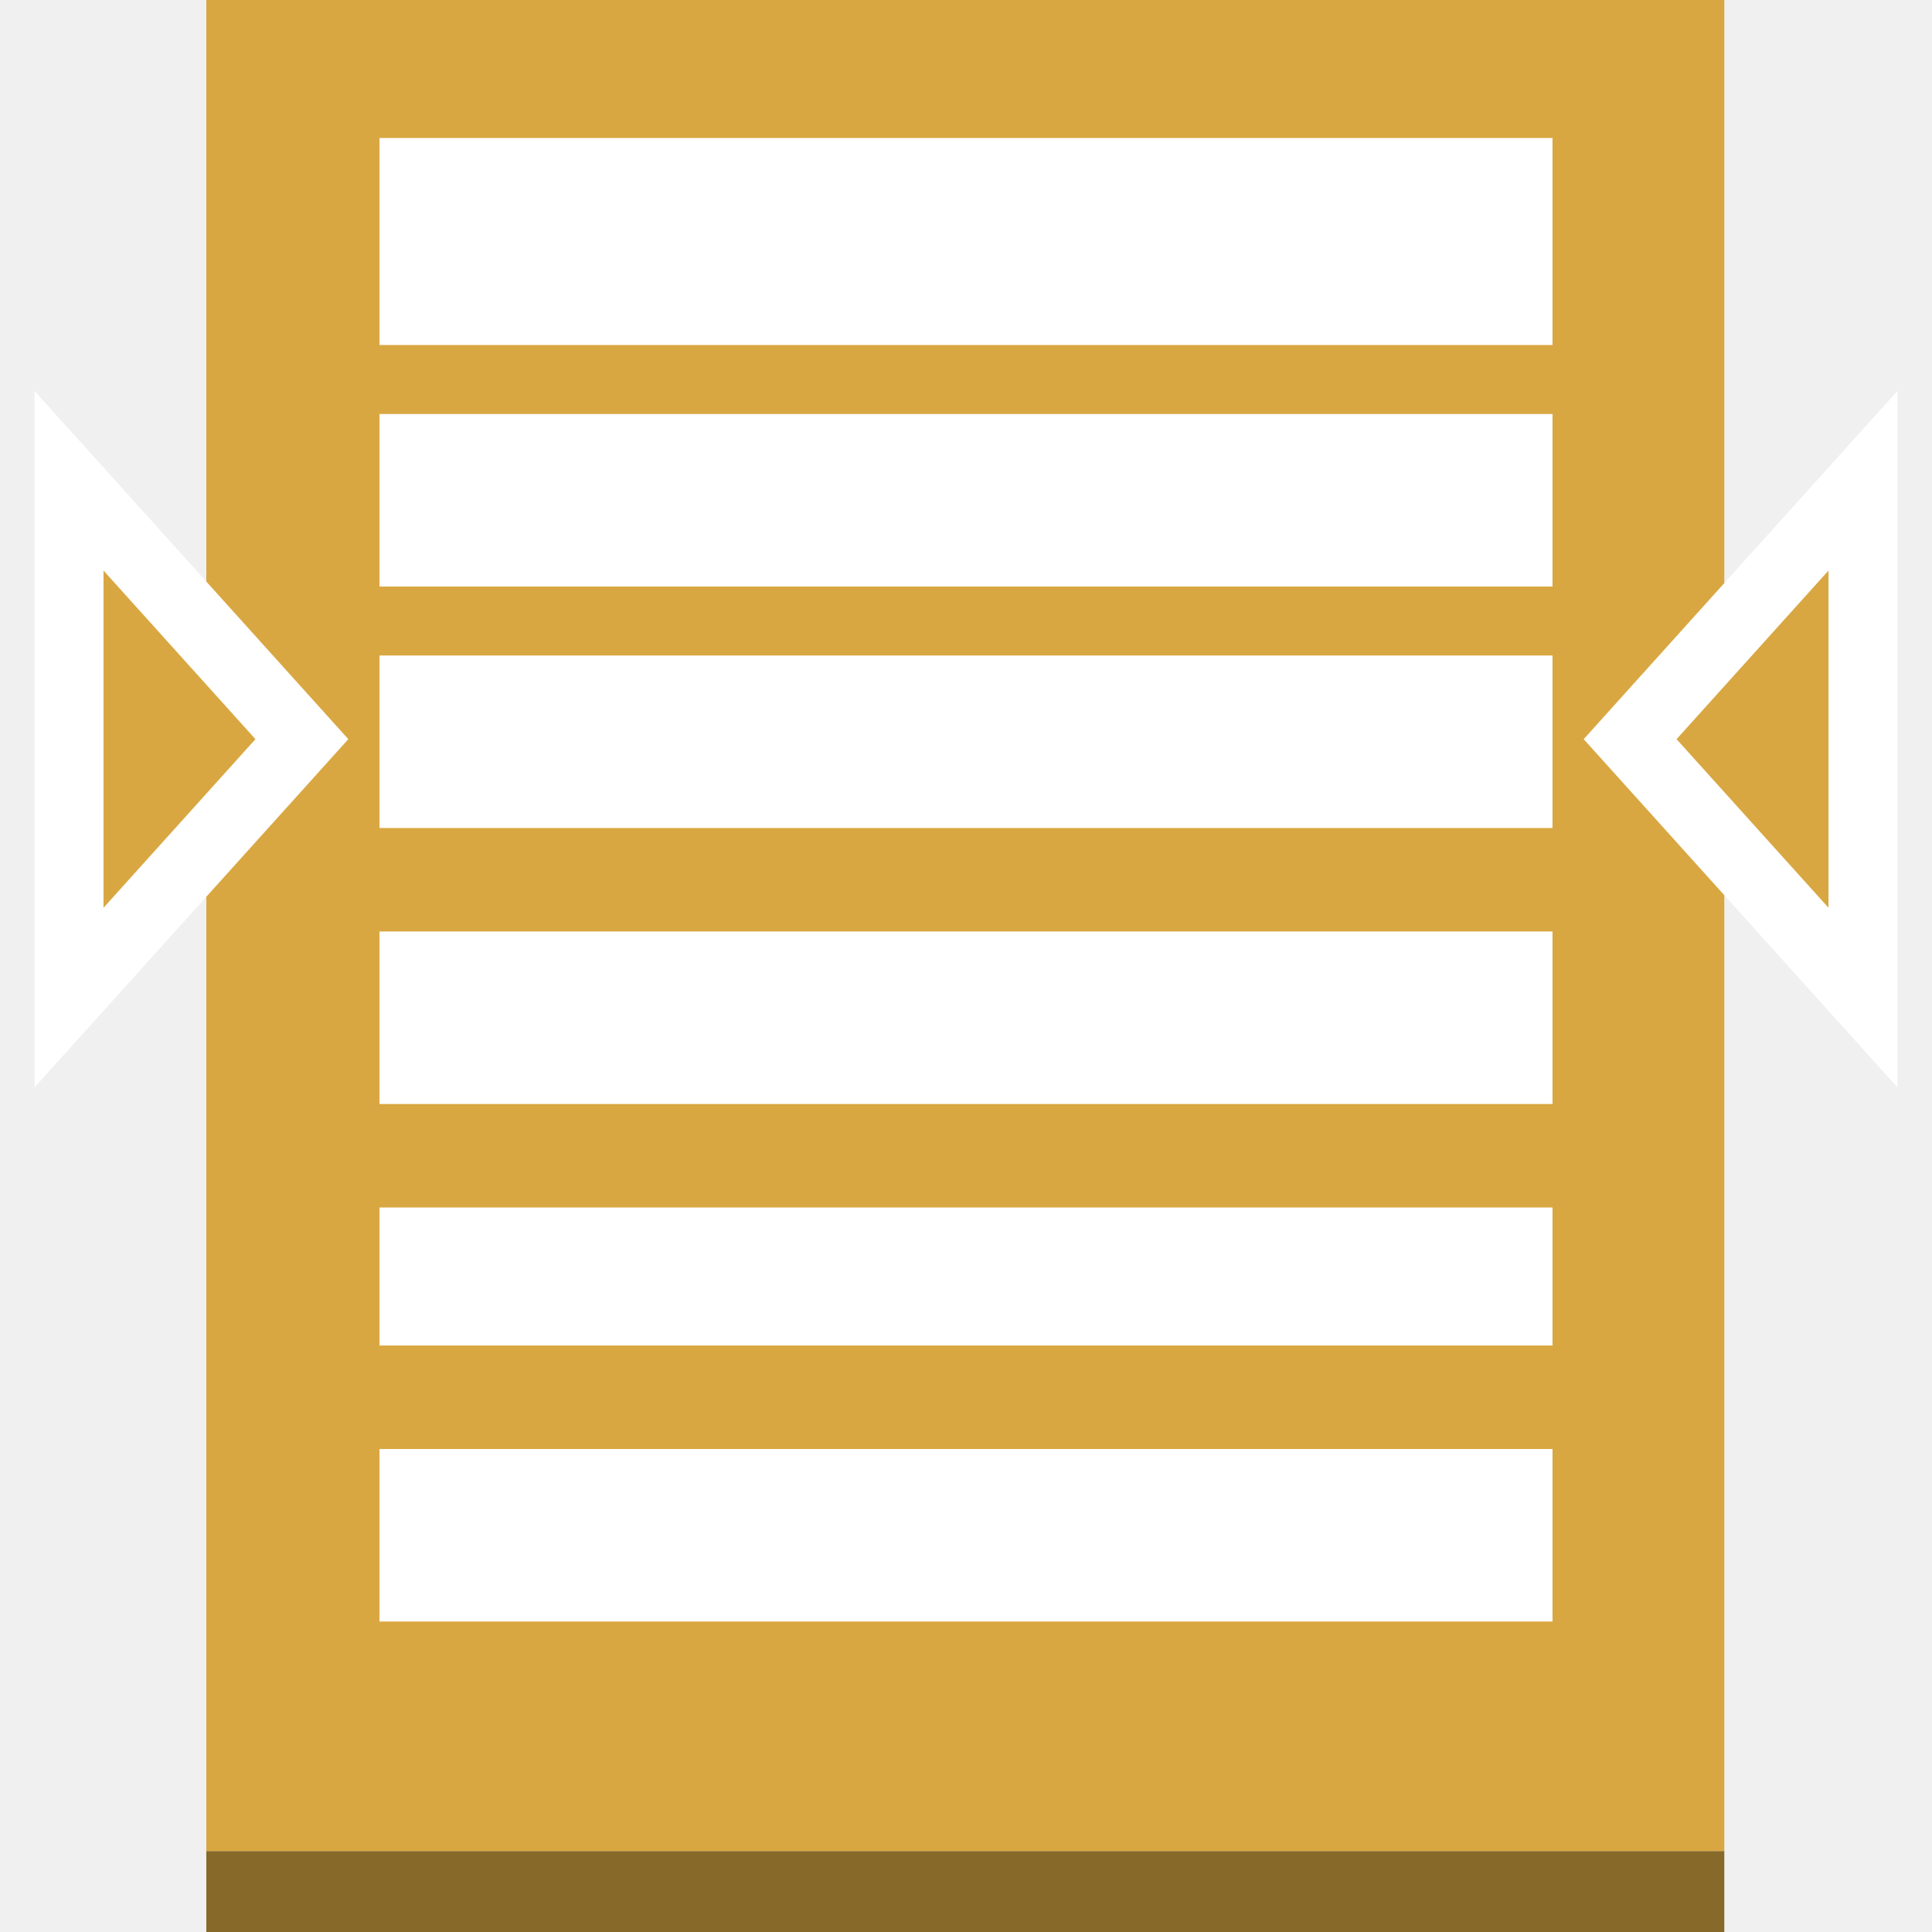
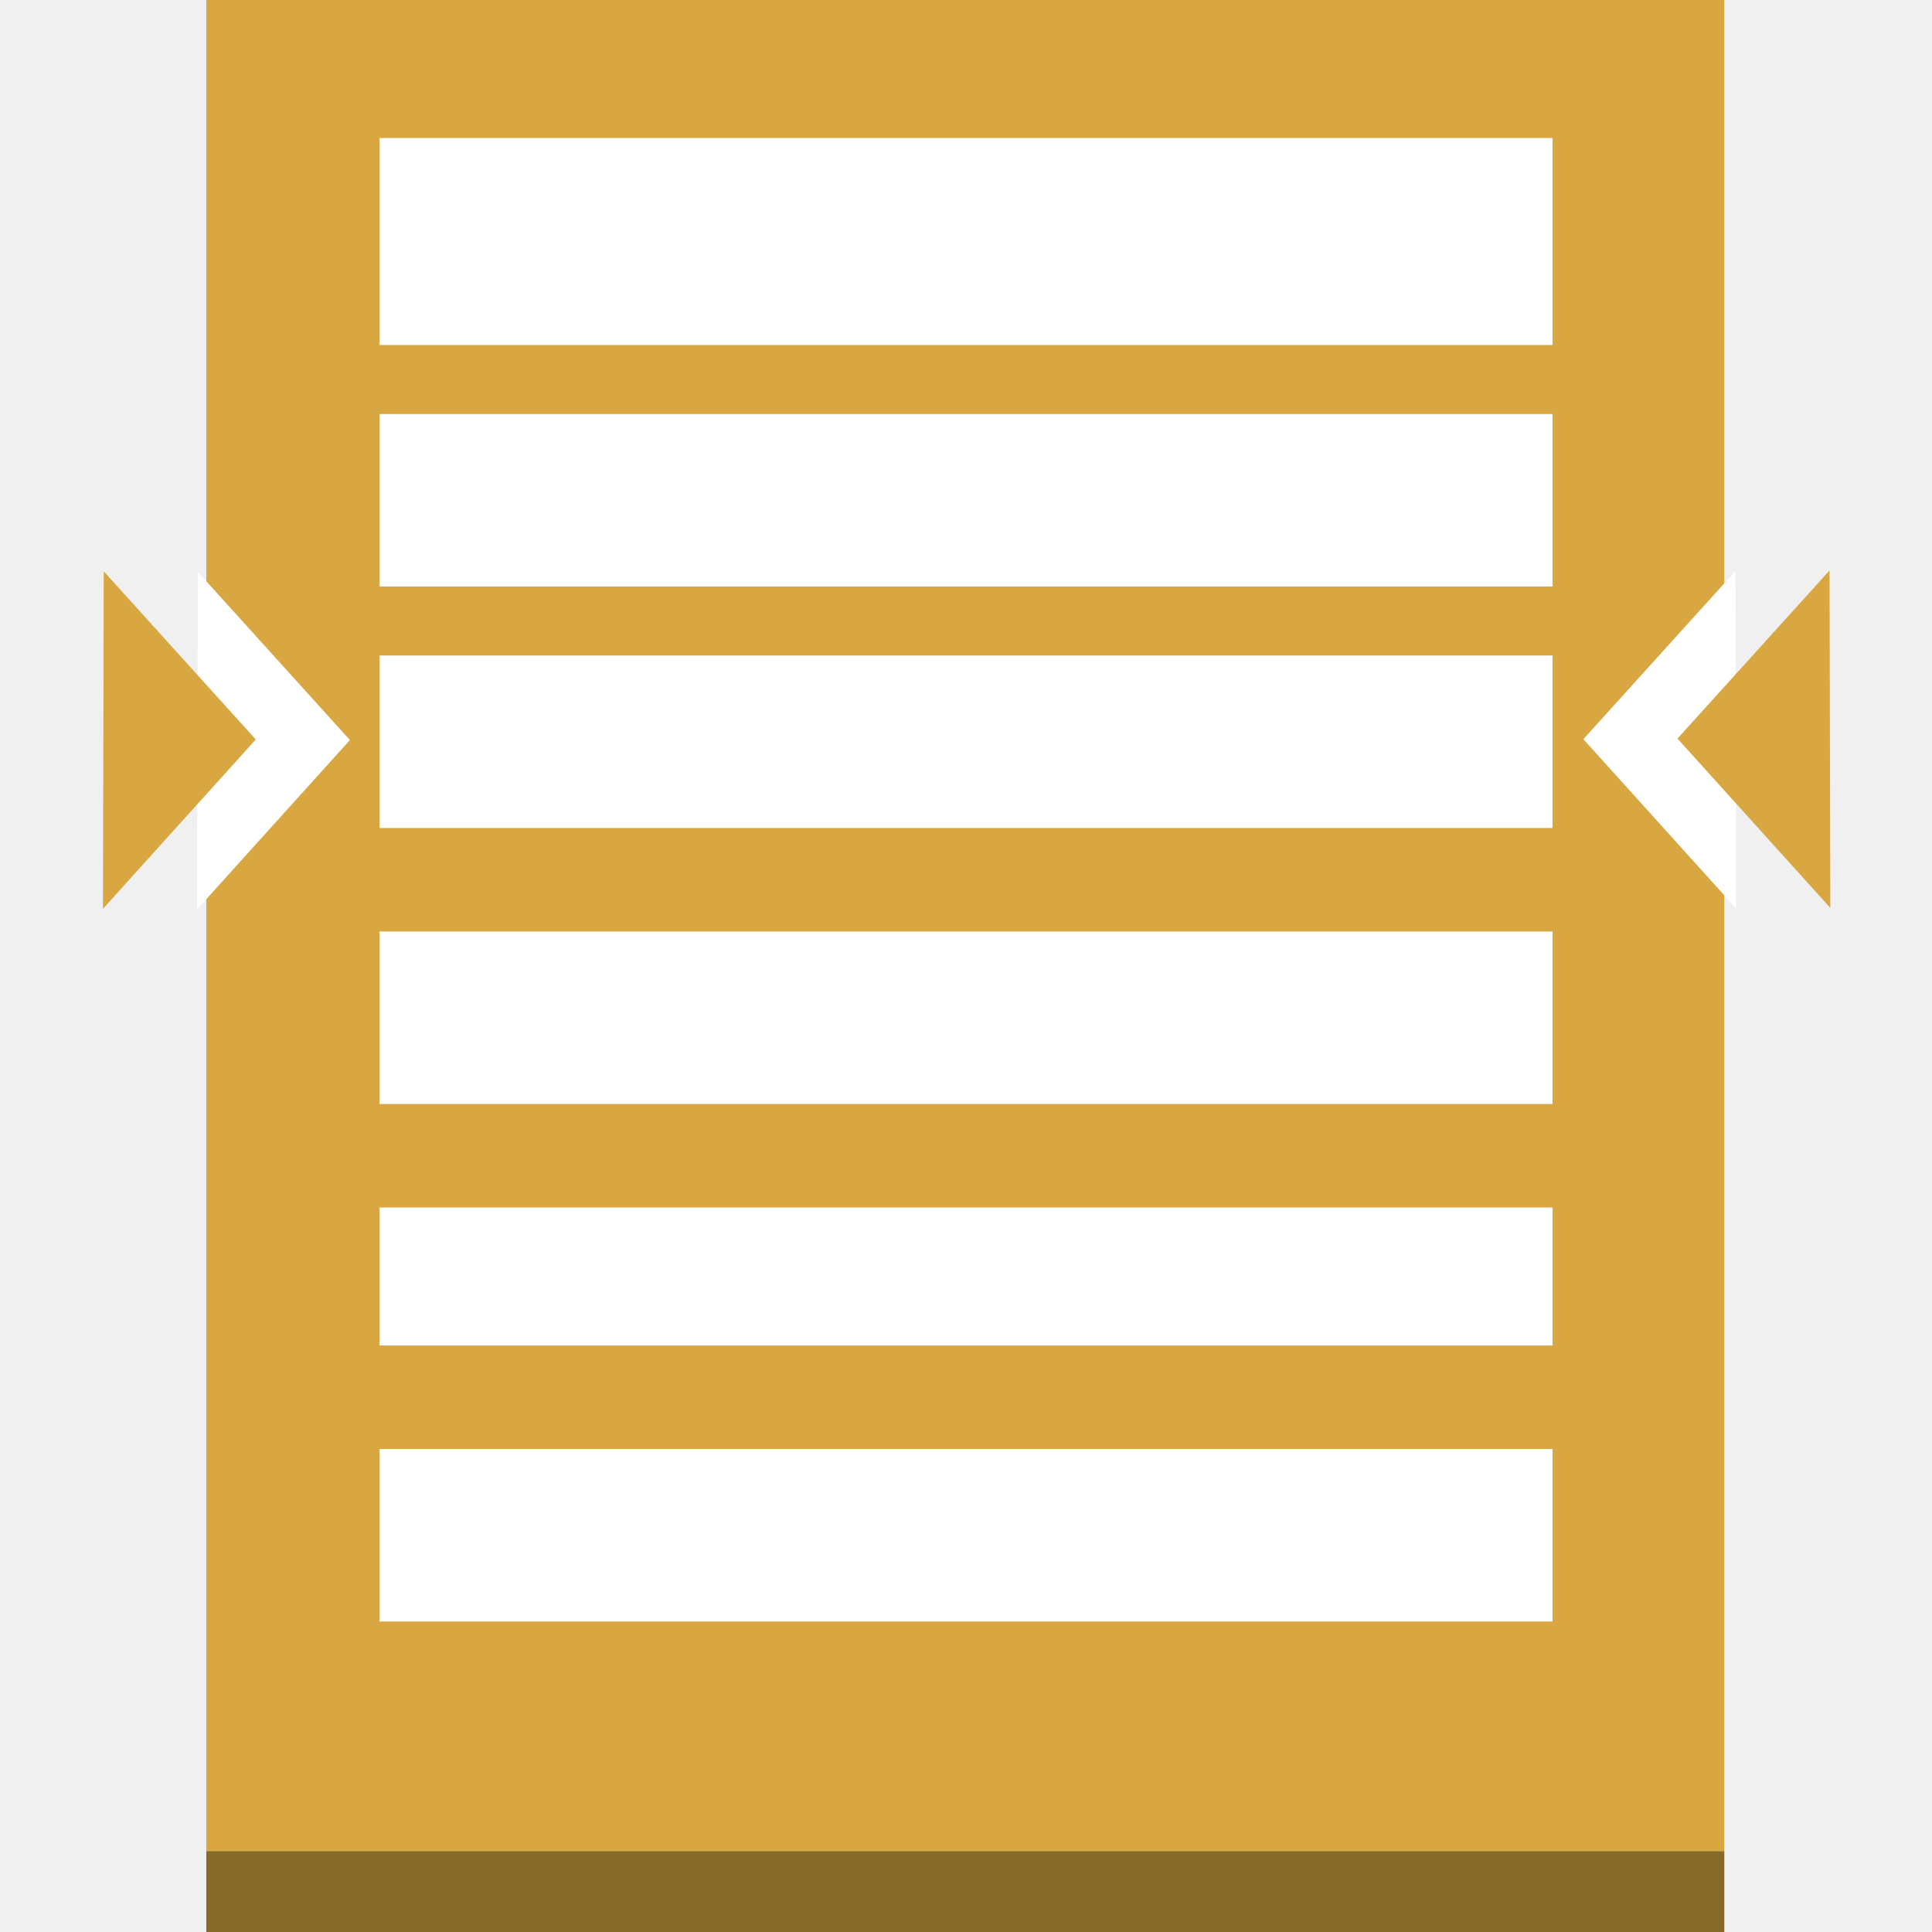
<svg xmlns="http://www.w3.org/2000/svg" version="1.1" x="0px" y="0px" width="100px" height="100px" viewBox="0 0 100 100" enable-background="new 0 0 100 100" xml:space="preserve" id="svg2">
  <defs id="defs34" />
-   <g id="g5" transform="matrix(1.785714,0,0,1.785714,-39.28572,-37.5)">
-     <g id="g7" enable-background="new    ">
-       <g id="g9">
-         <rect style="fill:#876929" id="rect11" height="2.347" width="44" y="74.653" x="27.98" />
+   <g id="g4197">
+     <g transform="matrix(1.785714,0,0,1.785714,-39.28572,-37.5)" id="g5">
+       <g enable-background="new    " id="g7">
+         <g id="g9">
+           <rect x="27.98" y="74.653" width="44" height="2.347" id="rect11" style="fill:#876929" />
+         </g>
      </g>
    </g>
+     <path d="m 10.679,3e-7 0,95.809 78.571,0 0,-95.809 -78.571,0 z" id="path13" style="fill:#d9a741" />
+     <rect x="19.643" y="7.143" width="60.714" height="10.714" id="rect15" style="fill:#ffffff" />
+     <rect x="19.643" y="21.429" width="60.714" height="8.929" id="rect17" style="fill:#ffffff" />
+     <rect x="19.643" y="33.929" width="60.714" height="8.929" id="rect19" style="fill:#ffffff" />
+     <rect x="19.643" y="48.214" width="60.714" height="8.929" id="rect21" style="fill:#ffffff" />
+     <rect x="19.643" y="62.5" width="60.714" height="7.143" id="rect23" style="fill:#ffffff" />
+     <rect x="19.643" y="75" width="60.714" height="8.929" id="rect25" style="fill:#ffffff" />
+     <g id="g4170">
+       <path style="color:#000000;clip-rule:nonzero;display:inline;overflow:visible;visibility:visible;opacity:1;isolation:auto;mix-blend-mode:normal;color-interpolation:sRGB;color-interpolation-filters:linearRGB;solid-color:#000000;solid-opacity:1;fill:#ffffff;fill-opacity:1;fill-rule:nonzero;stroke:none;stroke-width:1;stroke-linecap:butt;stroke-linejoin:miter;stroke-miterlimit:4;stroke-dasharray:none;stroke-dashoffset:0;stroke-opacity:1;marker:none;color-rendering:auto;image-rendering:auto;shape-rendering:auto;text-rendering:auto;enable-background:accumulate" d="m 10.24,29.601 7.871,8.704 -7.911,8.765 z" id="rect4146-6" />
+       <path style="color:#000000;clip-rule:nonzero;display:inline;overflow:visible;visibility:visible;opacity:1;isolation:auto;mix-blend-mode:normal;color-interpolation:sRGB;color-interpolation-filters:linearRGB;solid-color:#000000;solid-opacity:1;fill:#d9a741;fill-opacity:1;fill-rule:nonzero;stroke:none;stroke-width:1;stroke-linecap:butt;stroke-linejoin:miter;stroke-miterlimit:4;stroke-dasharray:none;stroke-dashoffset:0;stroke-opacity:1;marker:none;color-rendering:auto;image-rendering:auto;shape-rendering:auto;text-rendering:auto;enable-background:accumulate" d="m 5.369,29.571 7.871,8.704 -7.911,8.765 z" id="rect4146" />
+     </g>
+     <path id="rect4146-6-4" d="m 89.826,29.556 -7.871,8.704 7.911,8.765 z" style="color:#000000;clip-rule:nonzero;display:inline;overflow:visible;visibility:visible;opacity:1;isolation:auto;mix-blend-mode:normal;color-interpolation:sRGB;color-interpolation-filters:linearRGB;solid-color:#000000;solid-opacity:1;fill:#ffffff;fill-opacity:1;fill-rule:nonzero;stroke:none;stroke-width:1;stroke-linecap:butt;stroke-linejoin:miter;stroke-miterlimit:4;stroke-dasharray:none;stroke-dashoffset:0;stroke-opacity:1;marker:none;color-rendering:auto;image-rendering:auto;shape-rendering:auto;text-rendering:auto;enable-background:accumulate" />
+     <path id="rect4146-9" d="m 94.697,29.525 -7.871,8.704 7.911,8.765 z" style="color:#000000;clip-rule:nonzero;display:inline;overflow:visible;visibility:visible;opacity:1;isolation:auto;mix-blend-mode:normal;color-interpolation:sRGB;color-interpolation-filters:linearRGB;solid-color:#000000;solid-opacity:1;fill:#d9a741;fill-opacity:1;fill-rule:nonzero;stroke:none;stroke-width:1;stroke-linecap:butt;stroke-linejoin:miter;stroke-miterlimit:4;stroke-dasharray:none;stroke-dashoffset:0;stroke-opacity:1;marker:none;color-rendering:auto;image-rendering:auto;shape-rendering:auto;text-rendering:auto;enable-background:accumulate" />
  </g>
-   <path style="fill:#d9a741" id="path13" d="m 10.679,3e-7 0,95.809 78.571,0 0,-95.809 -78.571,0 z" />
-   <rect style="fill:#ffffff" id="rect15" height="10.714" width="60.714" y="7.143" x="19.643" />
-   <rect style="fill:#ffffff" id="rect17" height="8.929" width="60.714" y="21.429" x="19.643" />
-   <rect style="fill:#ffffff" id="rect19" height="8.929" width="60.714" y="33.929" x="19.643" />
-   <rect style="fill:#ffffff" id="rect21" height="8.929" width="60.714" y="48.214" x="19.643" />
-   <rect style="fill:#ffffff" id="rect23" height="7.143" width="60.714" y="62.5" x="19.643" />
-   <rect style="fill:#ffffff" id="rect25" height="8.929" width="60.714" y="75" x="19.643" />
-   <polygon style="fill:#d9a741;stroke:#ffffff;stroke-width:2;stroke-miterlimit:10" id="polygon27" points="24,49.916 24,34.934 30.75,42.425 " stroke-miterlimit="10" transform="matrix(1.785714,0,0,1.785714,-39.28572,-37.5)" />
-   <polygon style="fill:#d9a741;stroke:#ffffff;stroke-width:2;stroke-miterlimit:10" id="polygon29" points="76,34.934 76,49.916 69.25,42.425 " stroke-miterlimit="10" transform="matrix(1.785714,0,0,1.785714,-39.28572,-37.5)" />
  <g id="nyt_x5F_exporter_x5F_info" display="none" />
</svg>
